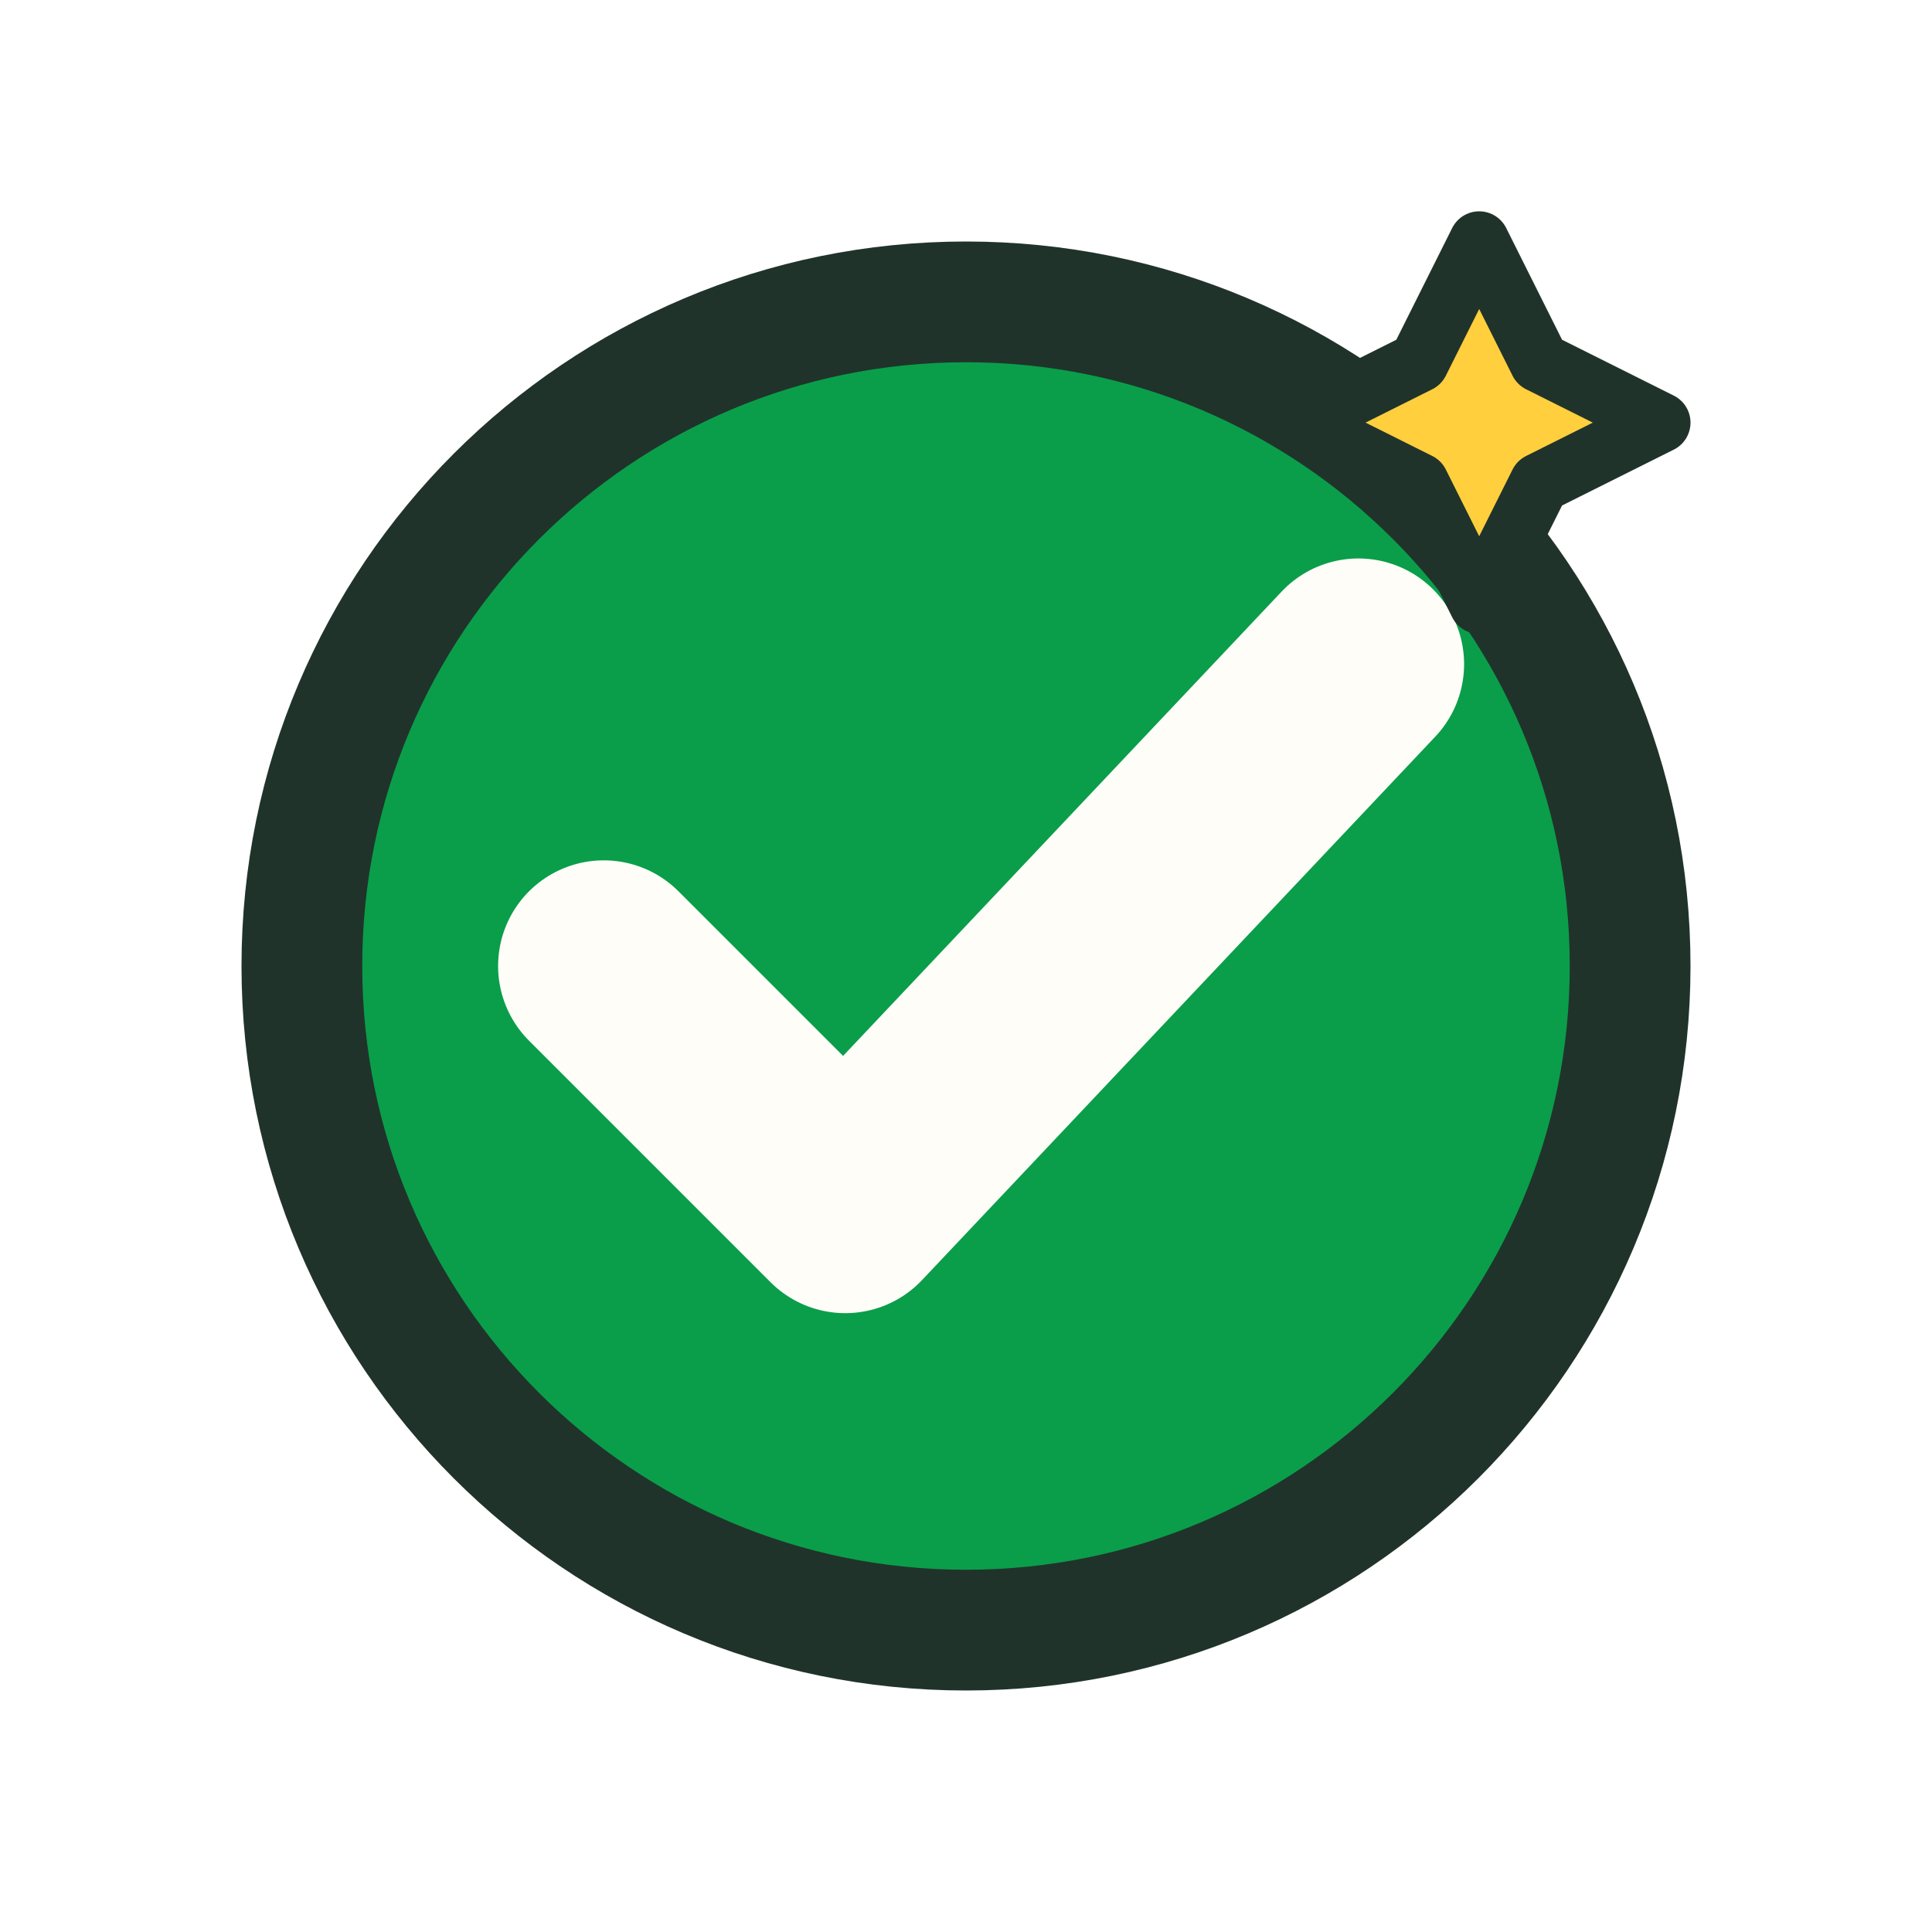
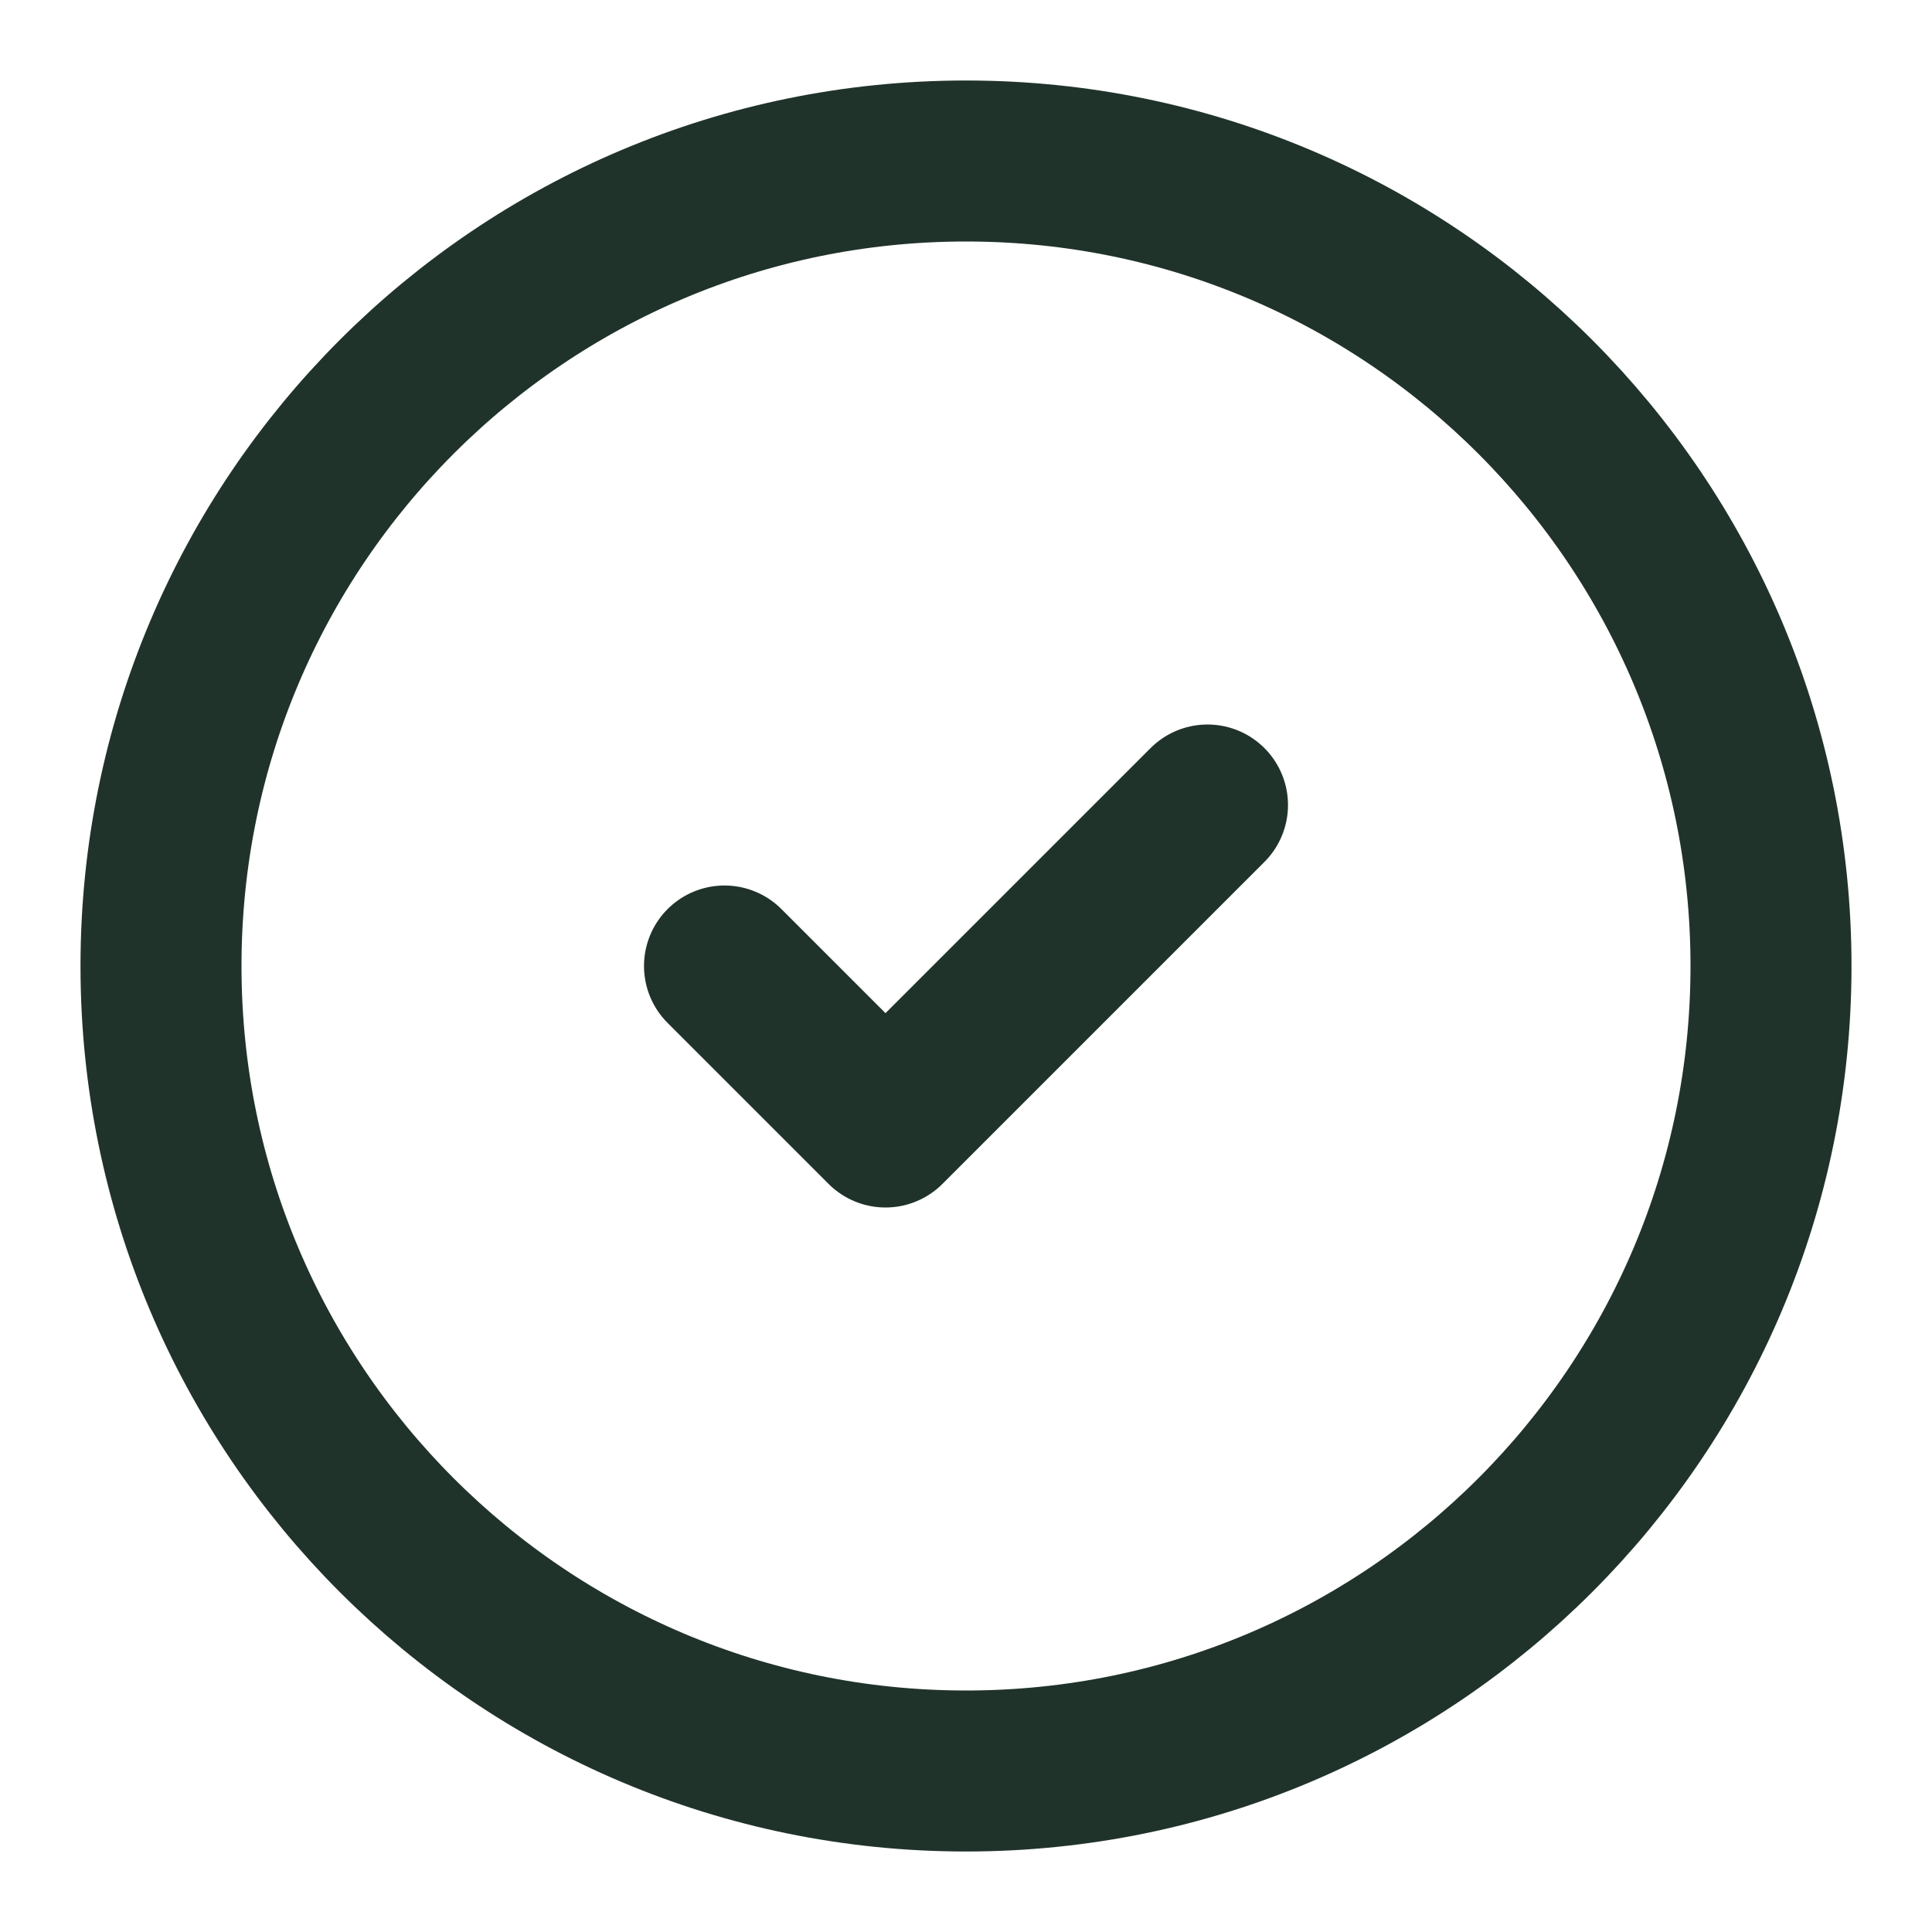
- <svg xmlns="http://www.w3.org/2000/svg" viewBox="0 0 64 64" width="64" height="64" class="cartoon_icon_root" data-icon="success" role="img" aria-label="Folveta success" focusable="false">
-   <g class="cartoon_icon_parts">
-     <circle cx="32" cy="32" r="22" fill="#0a9e4a" stroke="#20332b" stroke-width="4" />
-     <g class="cartoon_icon_checkMark">
-       <path d="m20 32 8 8 17-18" fill="none" stroke="#fffdf8" stroke-width="7" stroke-linecap="round" stroke-linejoin="round" />
-     </g>
-     <path d="m49 8 2 4 4 2-4 2-2 4-2-4-4-2 4-2 2-4Z" fill="#ffcf3e" stroke="#20332b" stroke-width="2" stroke-linejoin="round" />
-   </g>
+ <svg xmlns="http://www.w3.org/2000/svg" width="24" height="24" viewBox="0 0 24 24" fill="none" stroke="#20332b" stroke-width="2" stroke-linecap="round" stroke-linejoin="round" data-icon="success" role="img" aria-label="Folveta success" focusable="false">
+   <circle cx="12" cy="12" r="10" />
+   <path d="m9 12 2 2 4-4" />
</svg>
